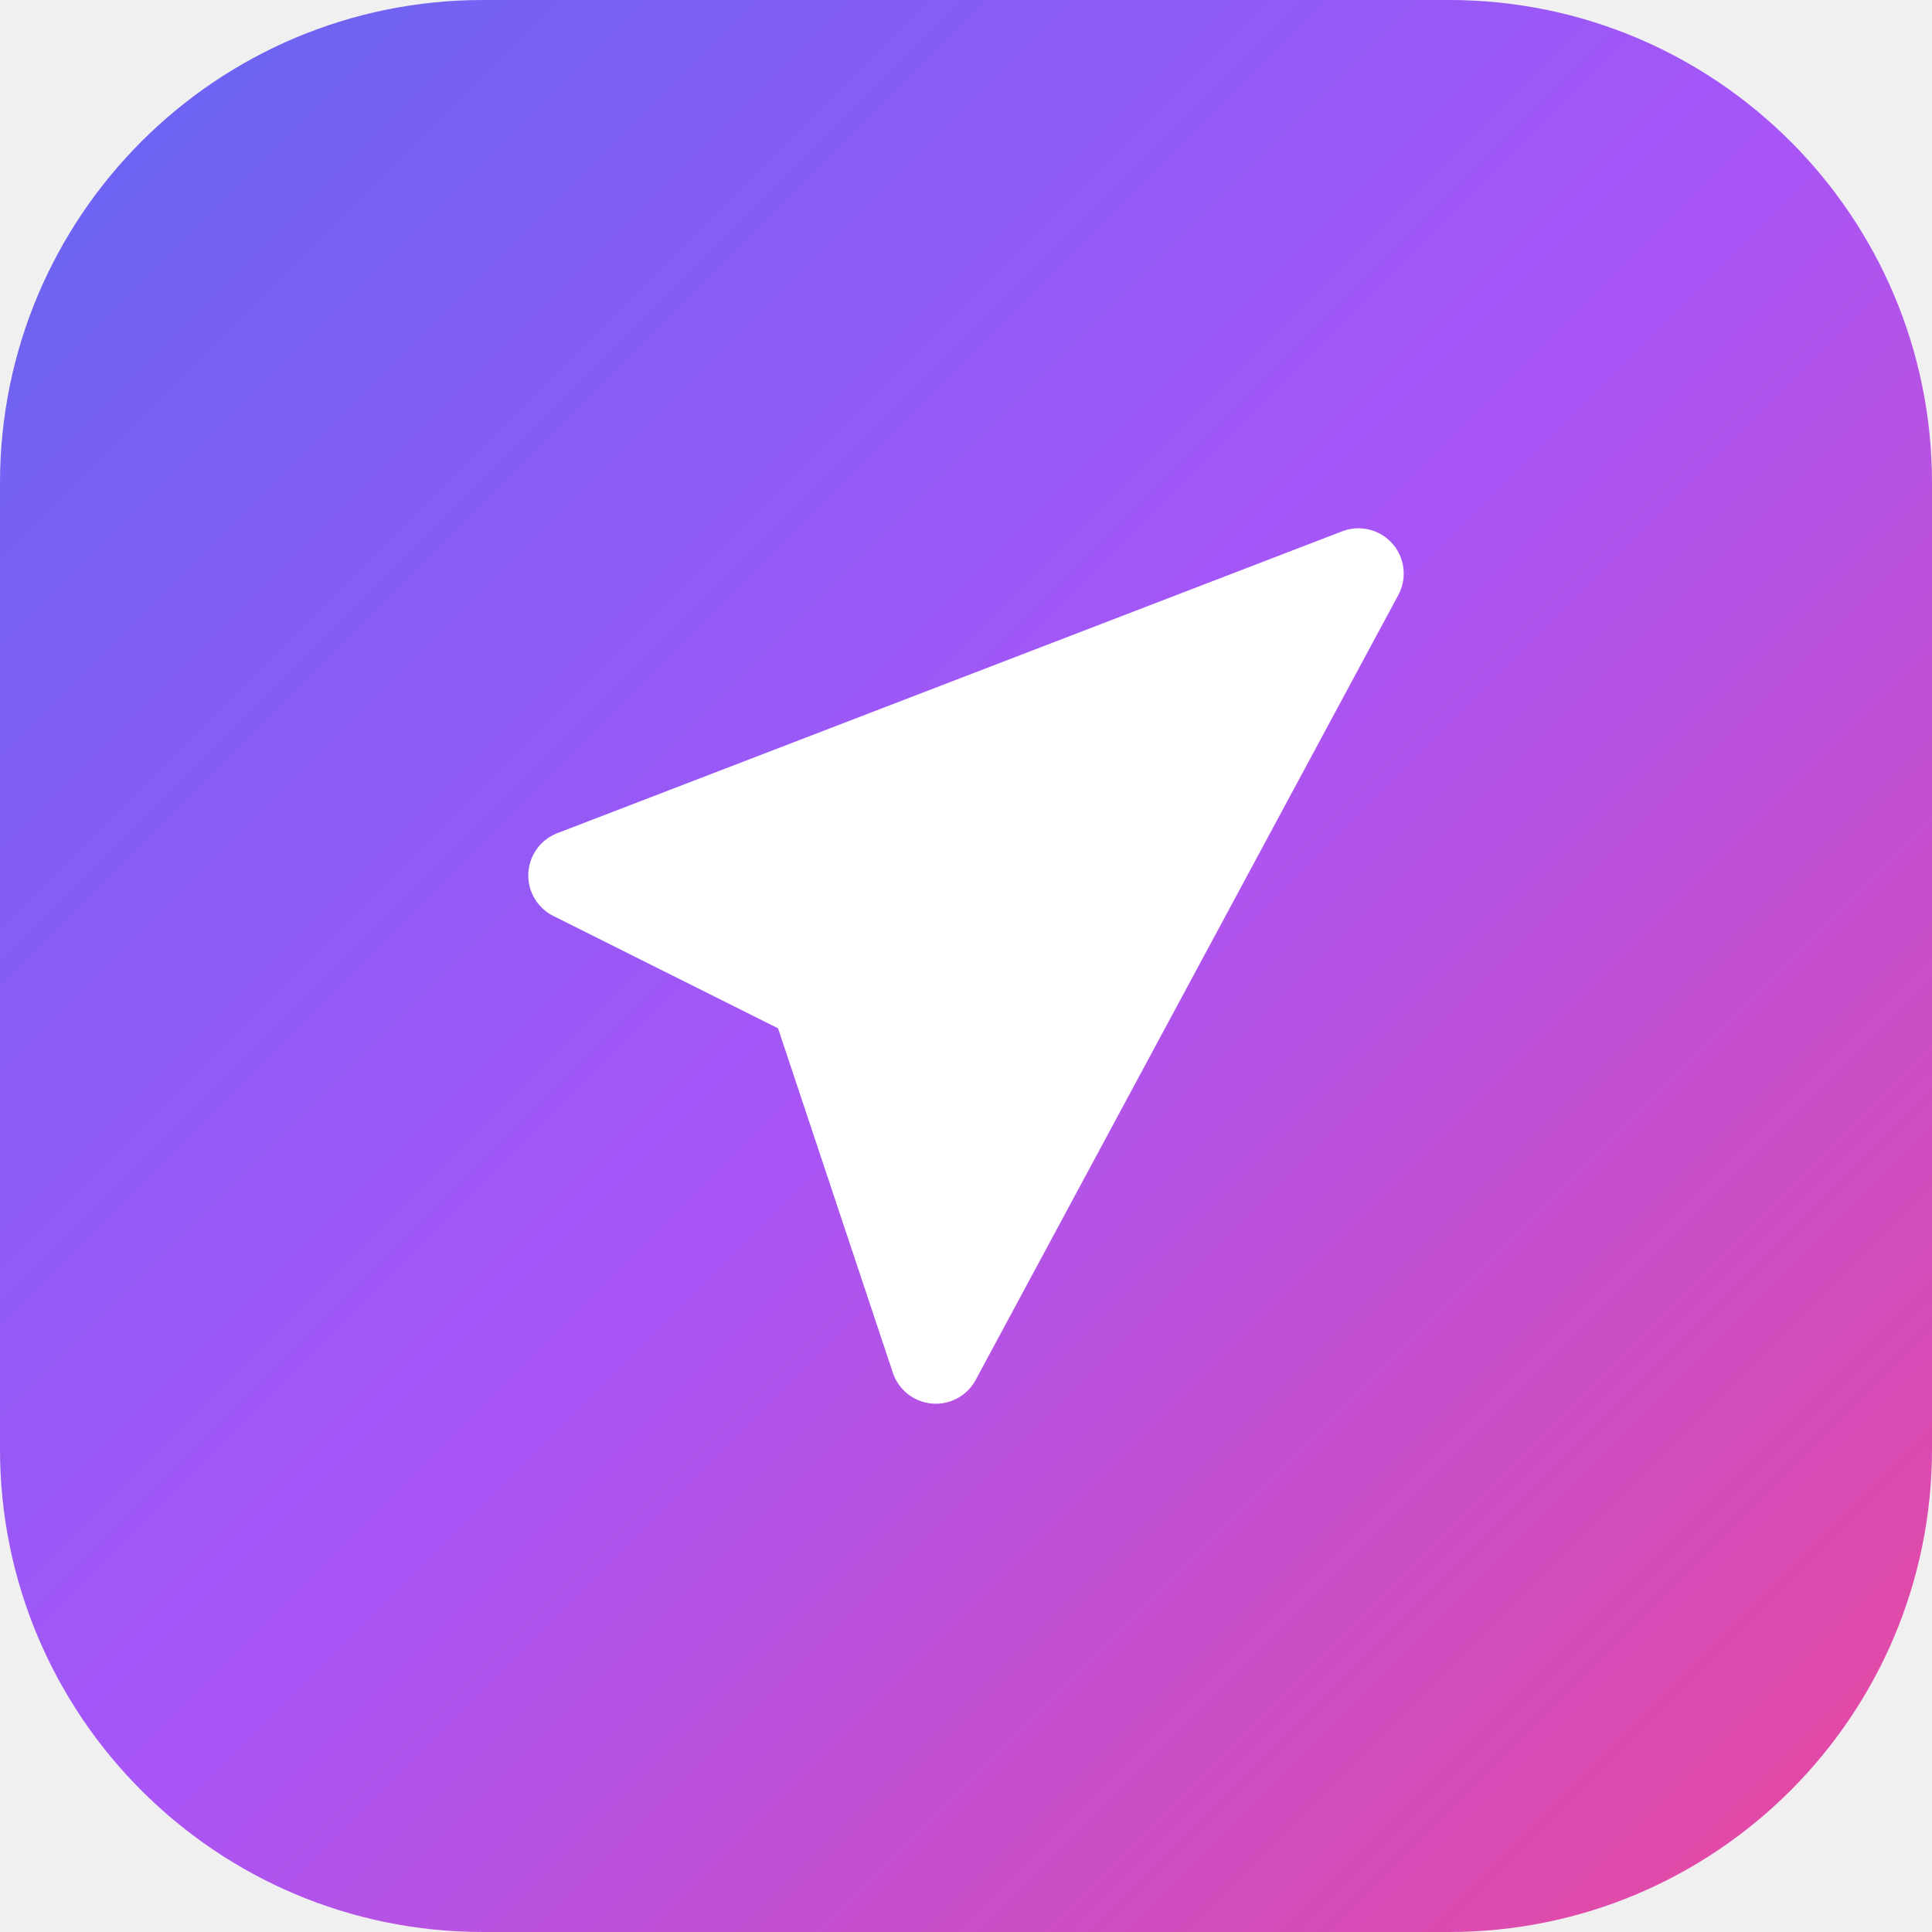
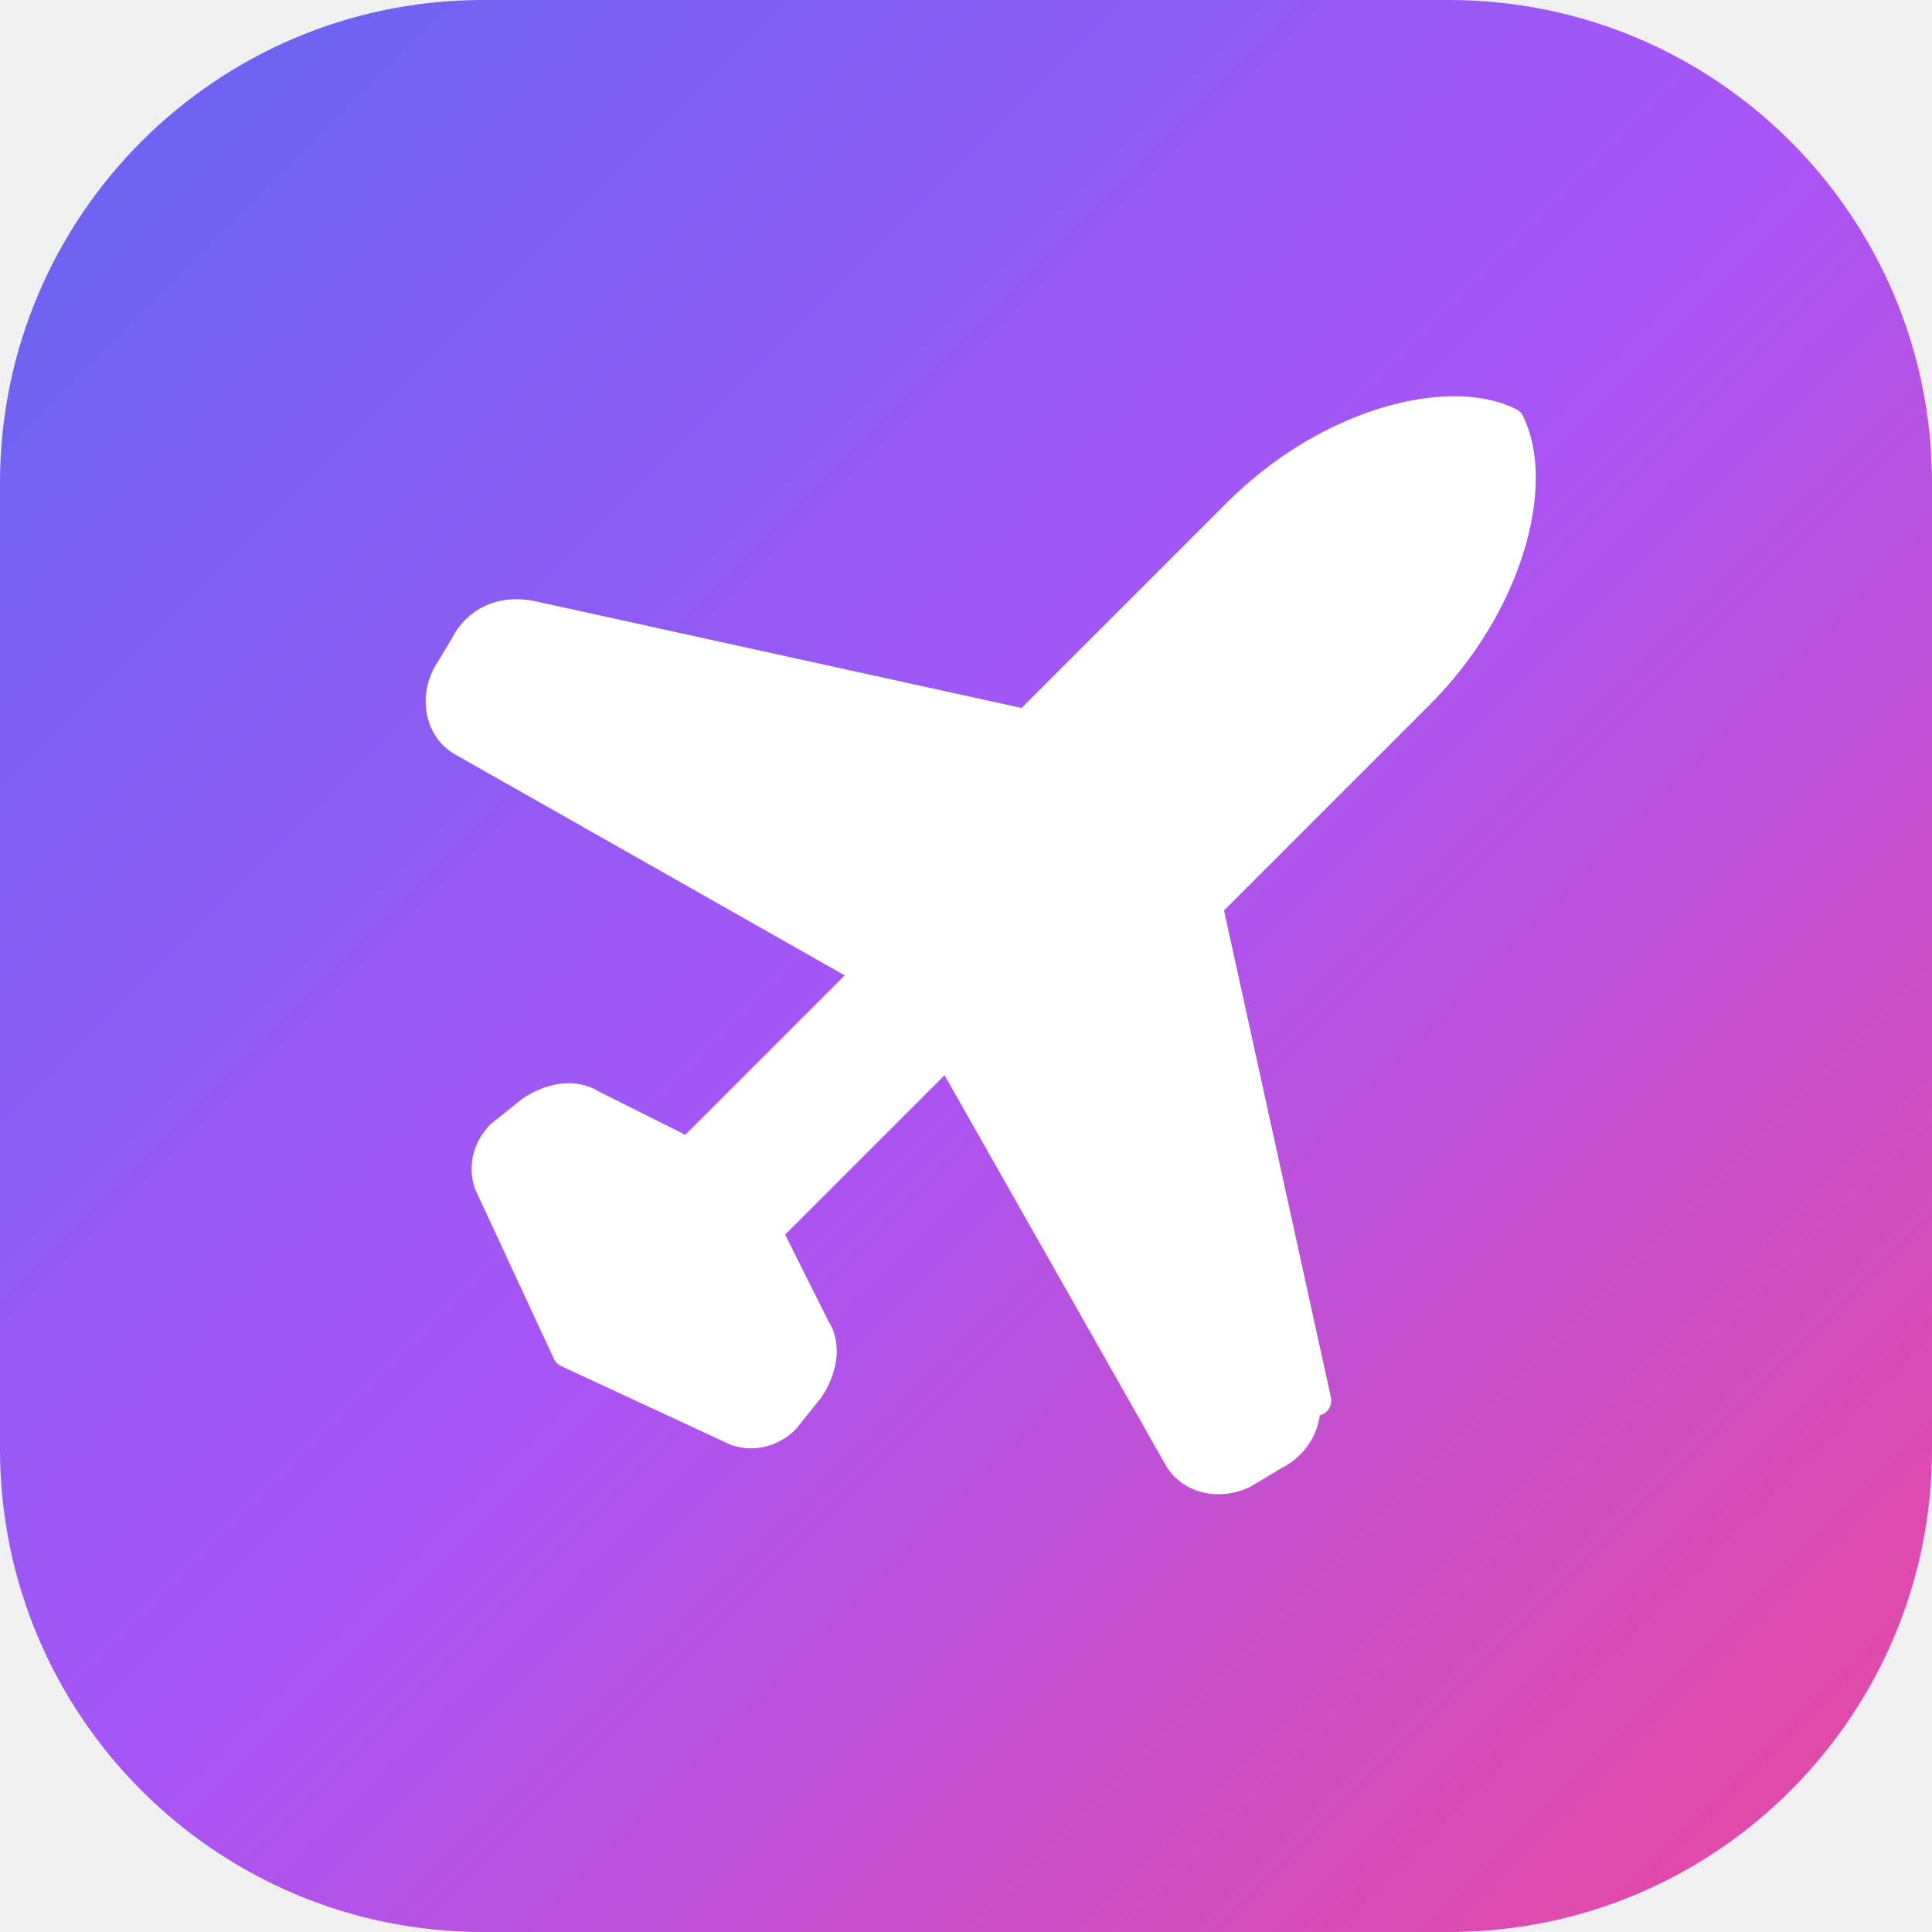
<svg xmlns="http://www.w3.org/2000/svg" viewBox="0 0 32 32">
  <defs>
    <linearGradient id="grad" x1="0%" y1="0%" x2="100%" y2="100%">
      <stop offset="0%" style="stop-color:#6366f1" />
      <stop offset="50%" style="stop-color:#a855f7" />
      <stop offset="100%" style="stop-color:#ec4899" />
    </linearGradient>
  </defs>
  <rect width="32" height="32" rx="8" fill="url(#grad)" />
-   <path d="M22.5 9.5L9.5 14.5L13.5 16.5L15.5 22.5L22.5 9.5Z" fill="white" stroke="white" stroke-width="1.5" stroke-linejoin="round" />
-   <path d="M13.5 16.5L16 14" stroke="white" stroke-width="1.5" stroke-linecap="round" />
+   <g transform="translate(4, 4) scale(1)">
+     <path d="M17.8 19.2L16 11l3.5-3.5C21 6 21.5 4 21 3c-1-.5-3 0-4.5 1.5L13 8 4.8 6.2c-.5-.1-.9.1-1.1.5l-.3.5c-.2.4-.1.9.3 1.1l6.7 3.8-3 3-1.6-.8c-.3-.2-.7-.1-1 .1l-.5.4c-.2.2-.3.5-.2.8l1.3 2.8 2.8 1.3c.3.1.6 0 .8-.2l.4-.5c.2-.3.3-.7.1-1l-.8-1.6 3-3 3.8 6.7c.2.4.7.5 1.1.3l.5-.3c.4-.2.6-.6.5-1.1z" fill="white" stroke="white" stroke-width="0.5" stroke-linecap="round" stroke-linejoin="round" />
+   </g>
</svg>
